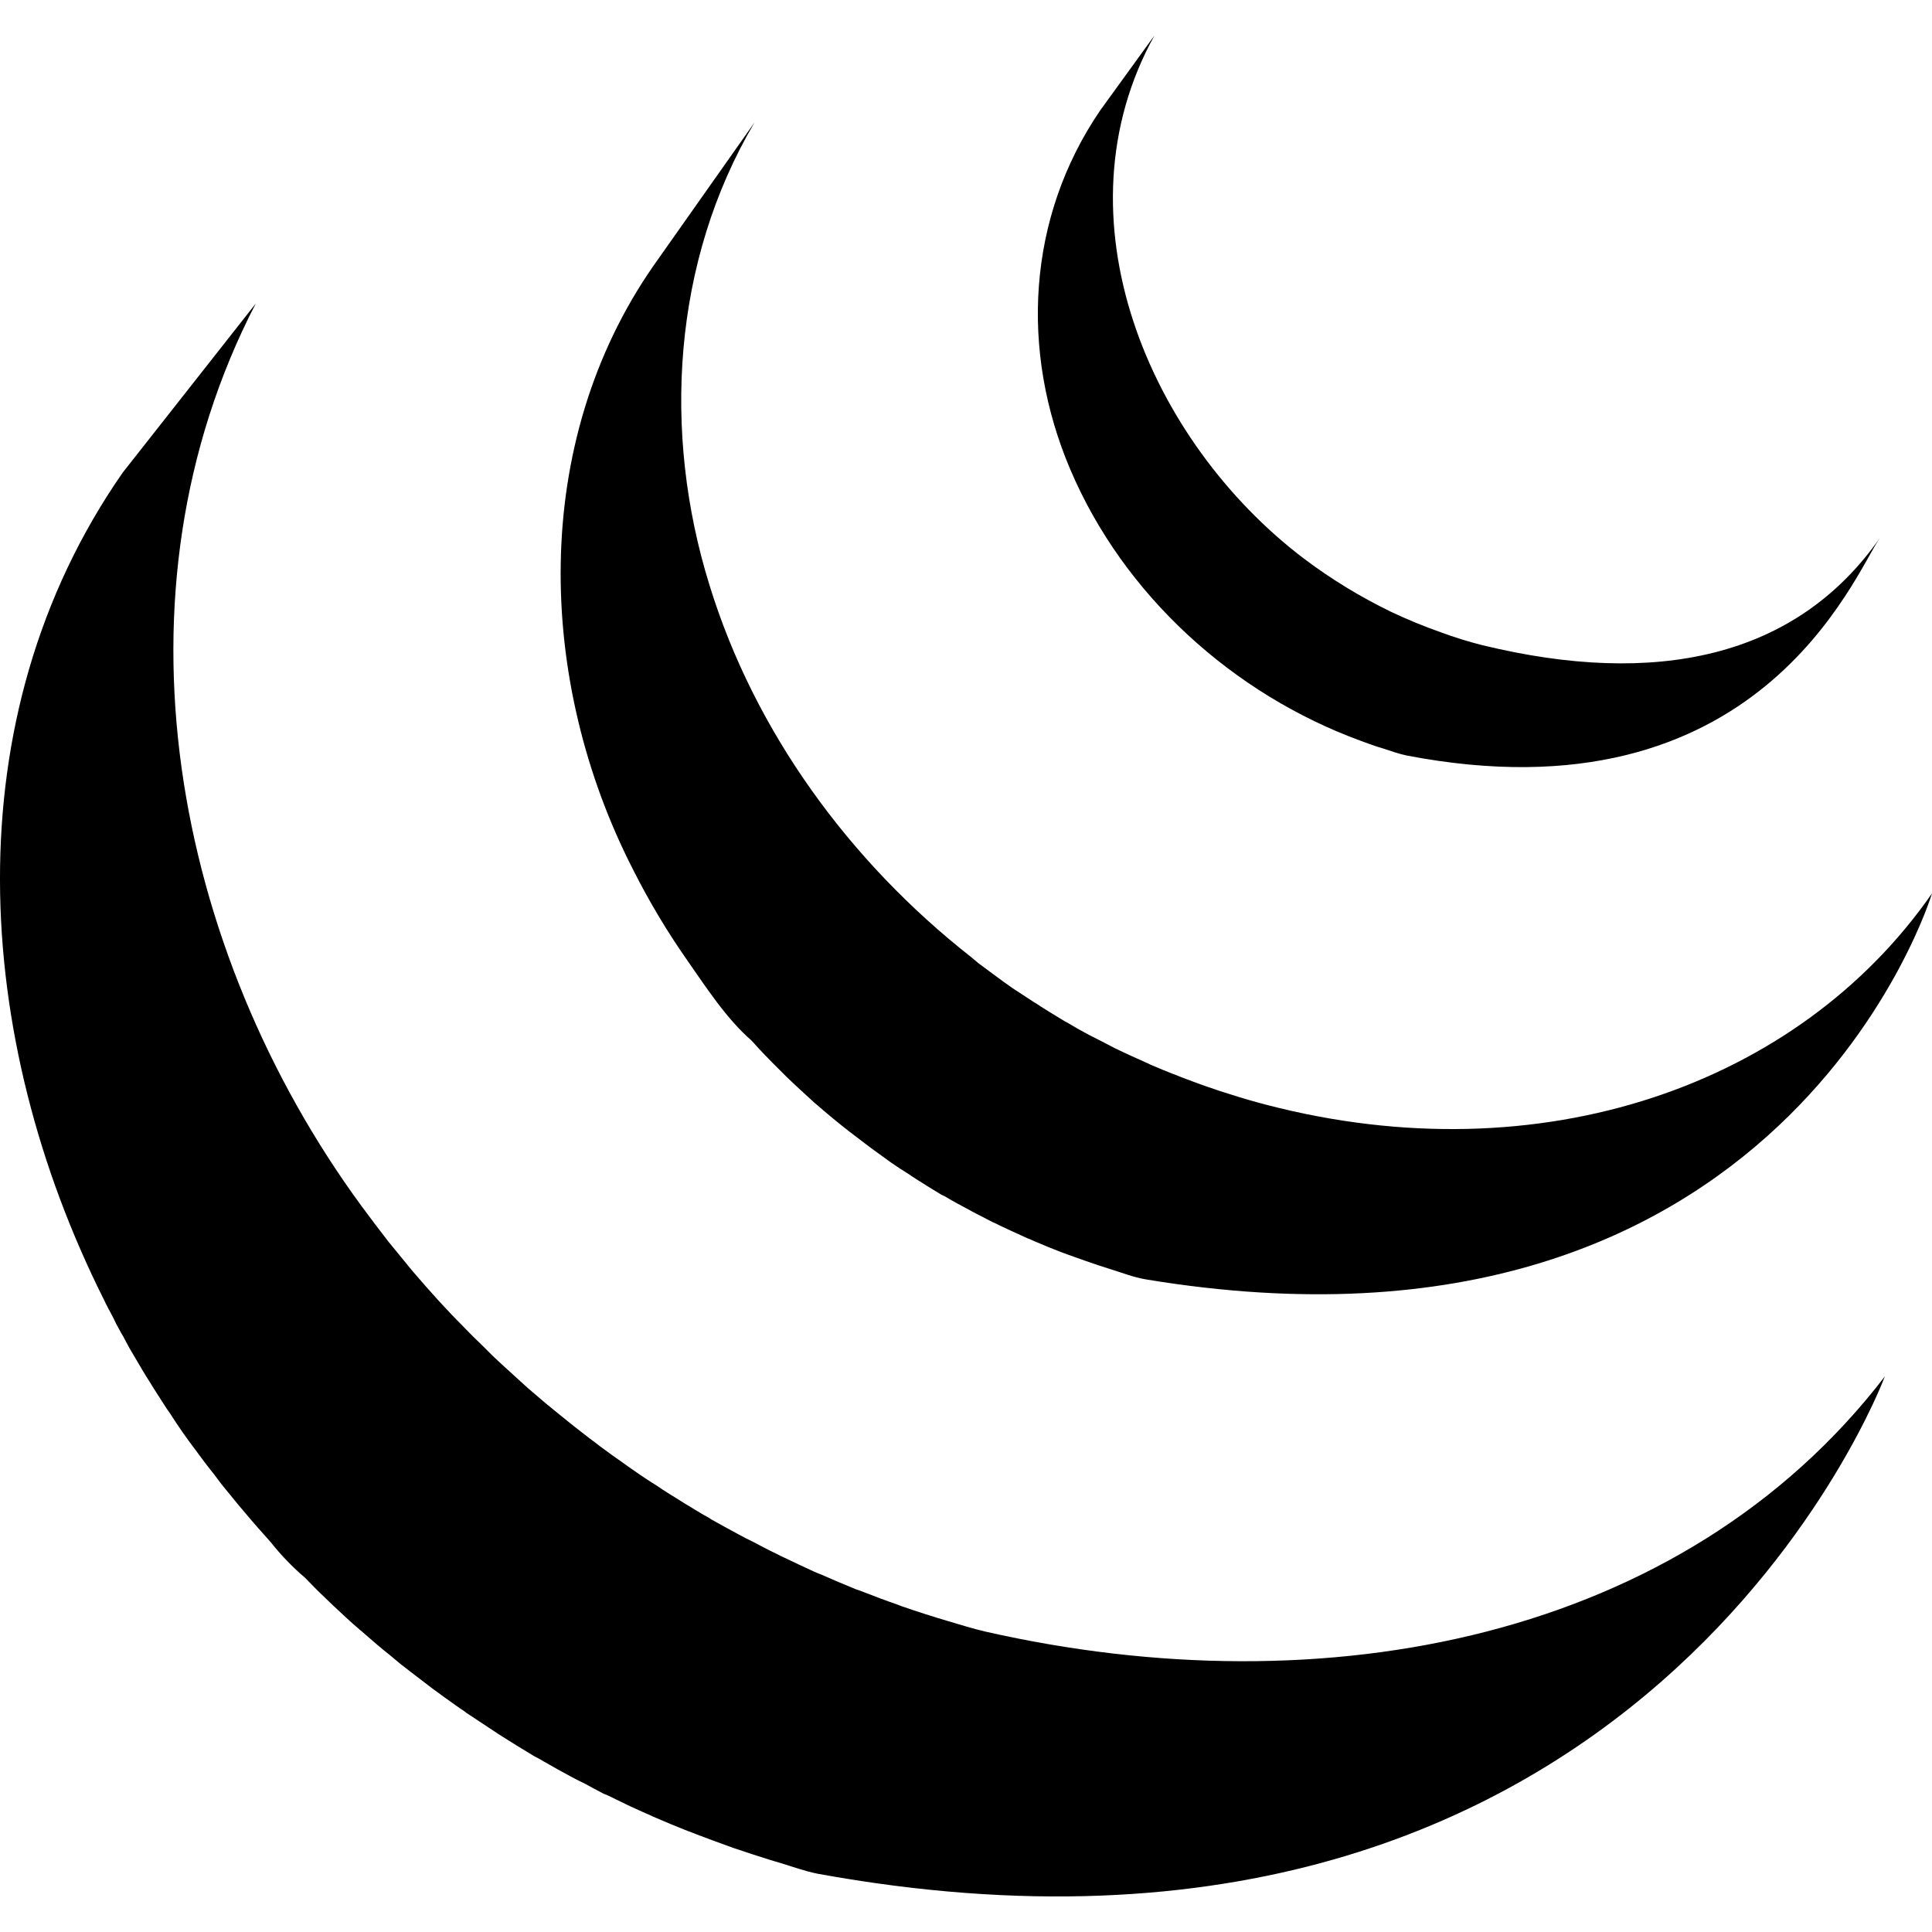
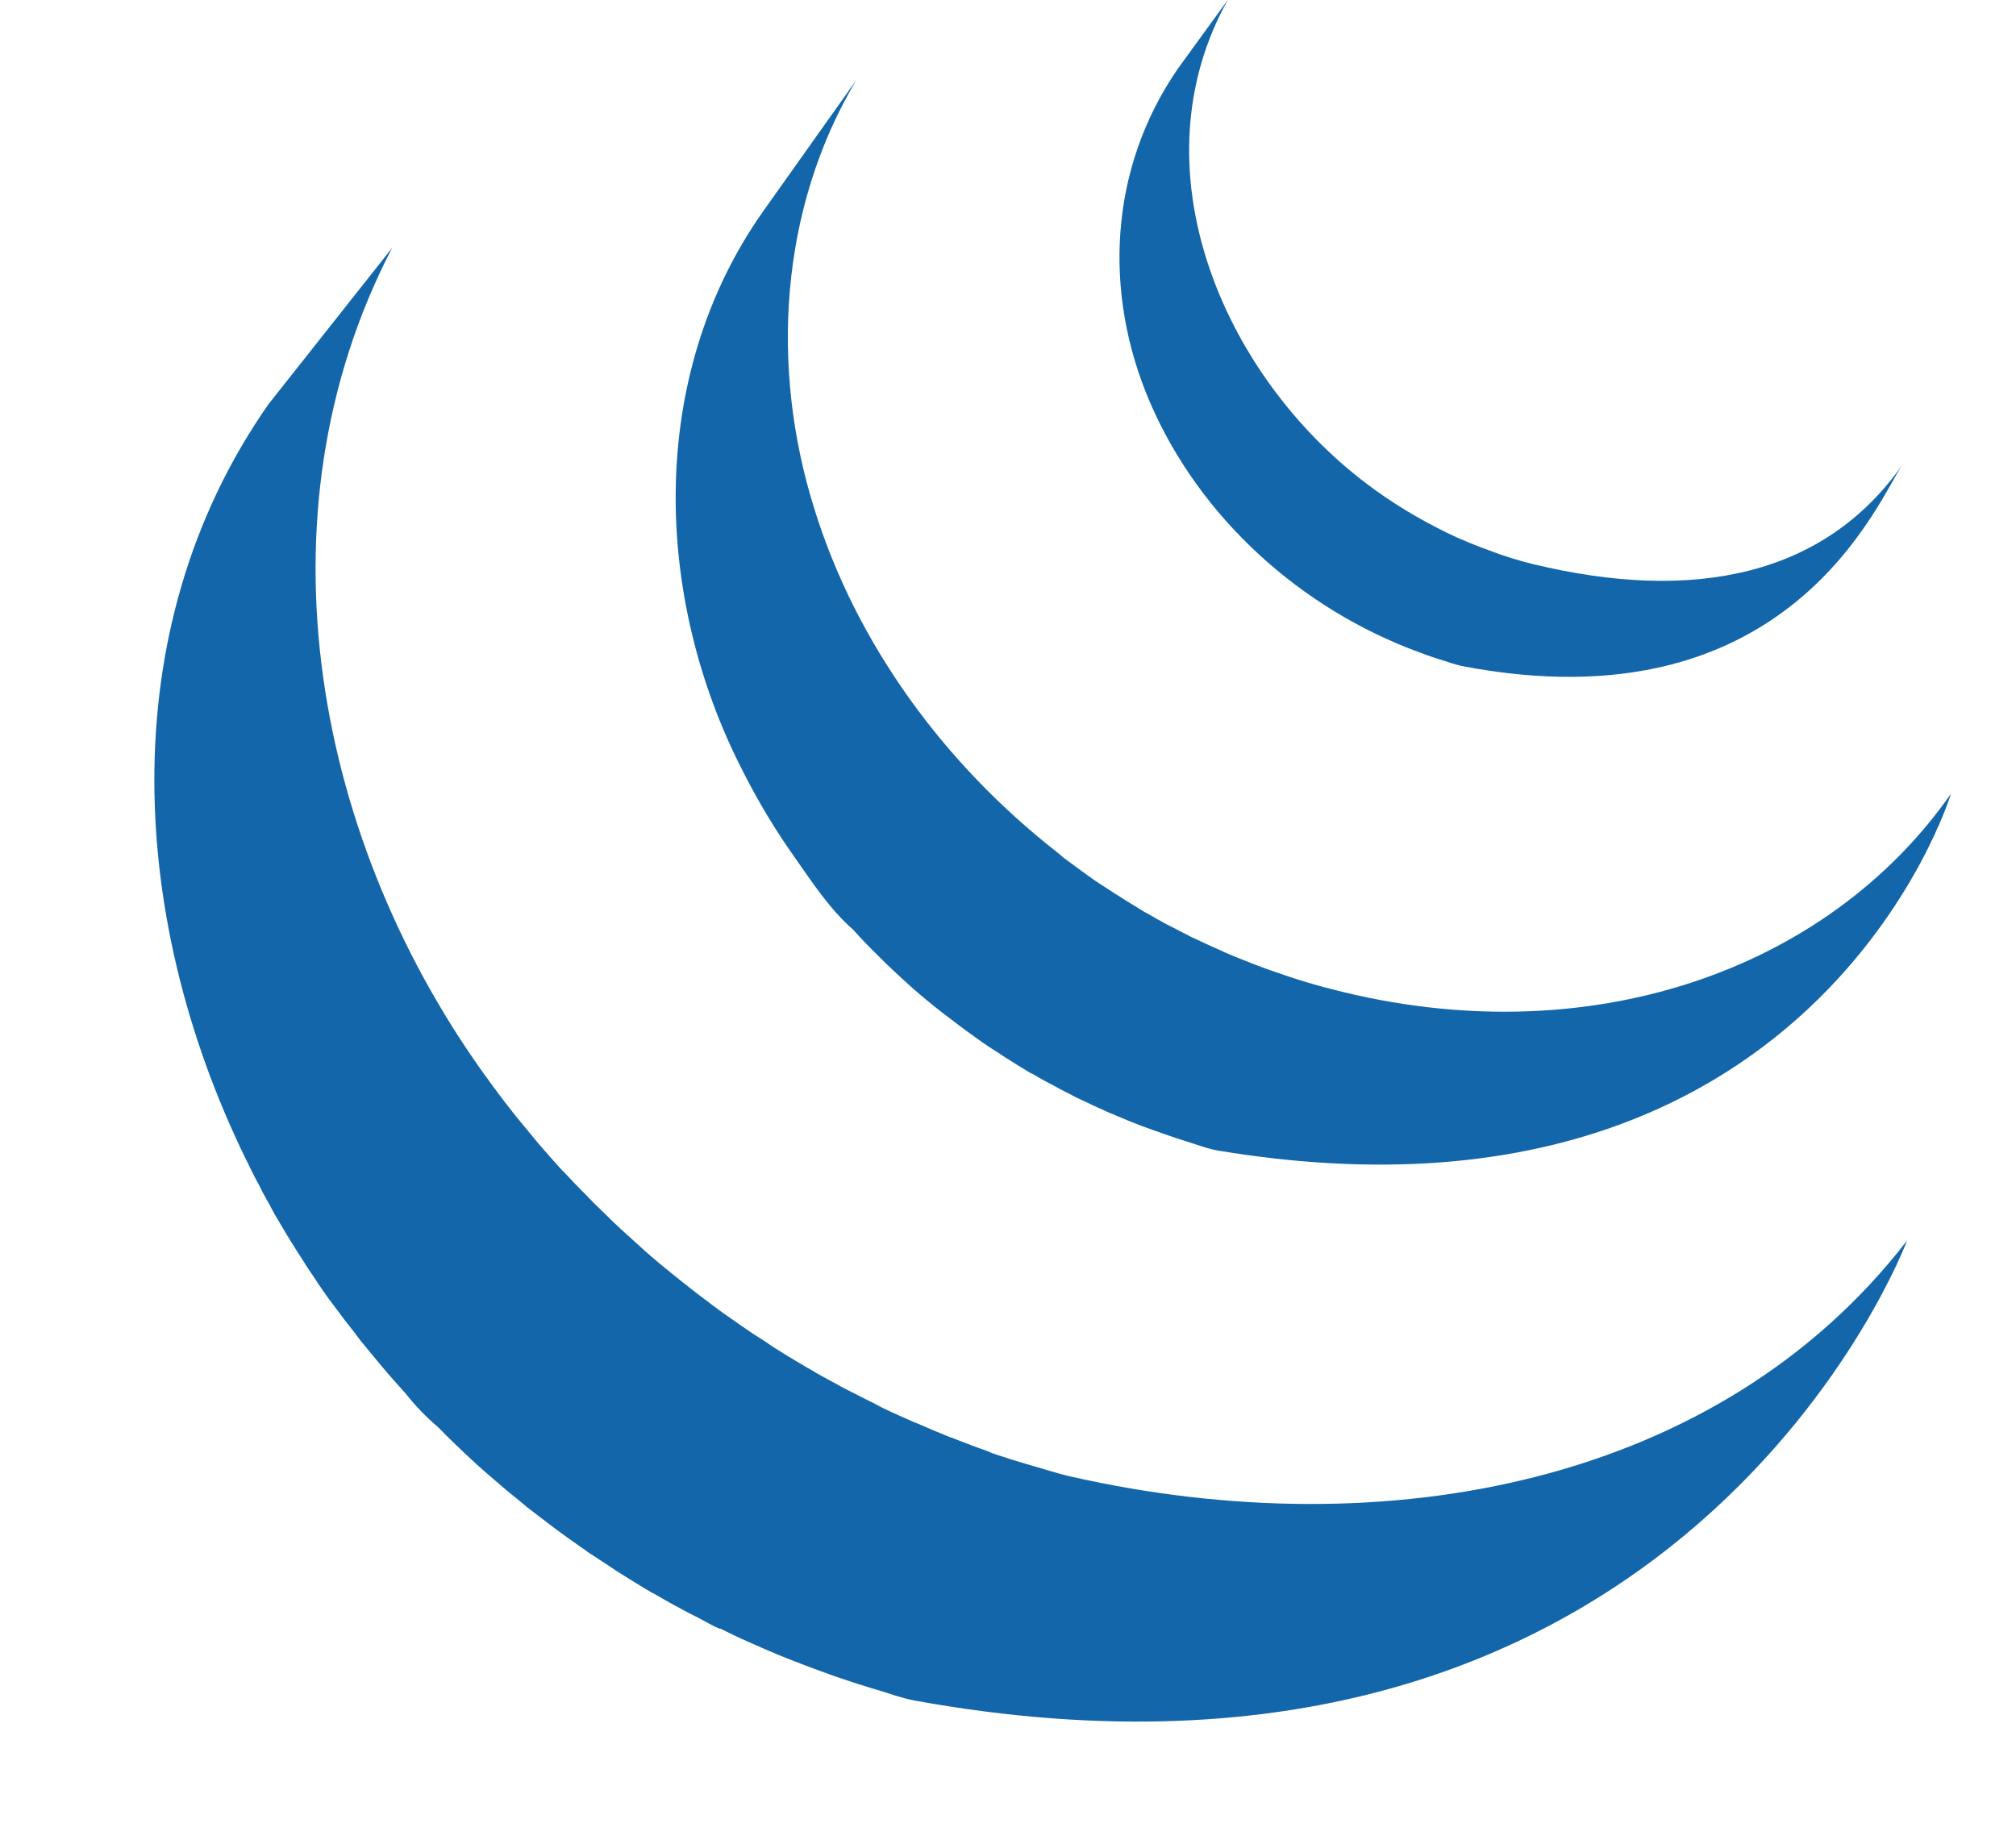
- <svg xmlns="http://www.w3.org/2000/svg" role="img" viewBox="0 0 24 24">
-   <path d="M1.525 5.87c-2.126 3.054-1.862 7.026-.237 10.269.037.079.078.154.118.229.023.052.049.1.077.15.013.027.031.056.047.082.026.052.054.102.081.152l.157.266c.03.049.057.097.09.146.056.094.12.187.178.281.026.04.05.078.079.117a6.368 6.368 0 00.31.445c.078.107.156.211.24.315.027.038.058.076.086.115l.22.269c.028.03.055.067.084.099.098.118.202.233.306.35l.005.006a3.134 3.134 0 00.425.44c.08.083.16.165.245.245l.101.097c.111.105.223.209.34.309.002 0 .003.002.005.003l.057.05c.102.089.205.178.31.26l.125.105c.085.068.174.133.26.2l.137.105c.093.07.192.139.287.207.035.025.07.05.106.073l.03.023.28.185.12.08c.148.094.294.184.44.272.041.02.084.044.123.068.108.062.22.125.329.183.06.034.122.063.184.094.075.042.153.083.234.125a.324.324 0 01.056.023c.033.015.064.031.096.047.12.06.245.118.375.175.024.01.05.02.076.034.144.063.289.123.438.182.034.01.07.027.105.04.135.051.274.103.411.152l.05.018c.154.052.305.102.46.15.036.01.073.023.111.033.16.048.314.105.474.137 10.273 1.872 13.258-6.177 13.258-6.177-2.508 3.266-6.958 4.127-11.174 3.169-.156-.036-.312-.086-.47-.132a13.539 13.539 0 01-.567-.182l-.062-.024c-.136-.046-.267-.097-.4-.148a1.615 1.615 0 00-.11-.04c-.148-.06-.29-.121-.433-.184-.031-.01-.057-.024-.088-.036a23.44 23.44 0 01-.362-.17 1.485 1.485 0 01-.106-.052c-.094-.044-.188-.095-.28-.143a3.947 3.947 0 01-.187-.096c-.114-.06-.227-.125-.34-.187-.034-.024-.073-.044-.112-.066a15.922 15.922 0 01-.439-.27 2.107 2.107 0 01-.118-.078 6.01 6.01 0 01-.312-.207c-.035-.023-.067-.048-.103-.073a9.553 9.553 0 01-.295-.212c-.042-.034-.087-.066-.132-.1-.088-.07-.177-.135-.265-.208l-.118-.095a10.593 10.593 0 01-.335-.28.258.258 0 00-.037-.031l-.347-.316-.1-.094c-.082-.084-.166-.164-.25-.246l-.098-.1a9.081 9.081 0 01-.309-.323l-.015-.016c-.106-.116-.21-.235-.313-.355-.027-.03-.053-.064-.08-.097l-.227-.277a21.275 21.275 0 01-.34-.449C2.152 11.79 1.306 7.384 3.177 3.771m4.943-.473c-1.54 2.211-1.454 5.169-.254 7.508a9.111 9.111 0 00.678 1.133c.23.33.484.721.793.988.107.122.223.24.344.36l.09.09c.114.11.232.217.35.325l.016.013a9.867 9.867 0 00.414.342c.034.023.063.05.096.073.14.108.282.212.428.316l.015.009c.062.045.128.086.198.13.028.018.06.042.09.06.106.068.21.132.318.197.017.007.032.016.048.023.09.055.188.108.282.157.033.02.065.035.1.054.066.033.132.068.197.102l.032.014c.135.067.273.129.408.19.034.014.063.025.092.039.111.048.224.094.336.137.05.017.097.037.144.052.102.038.21.073.31.108l.14.045c.147.045.295.104.449.13C22.164 17.206 24 11.098 24 11.098c-1.653 2.38-4.852 3.513-8.261 2.628a8.04 8.04 0 01-.449-.13c-.048-.014-.09-.029-.136-.043-.104-.036-.211-.07-.312-.109l-.144-.054c-.113-.045-.227-.087-.336-.135-.034-.015-.065-.025-.091-.04-.14-.063-.281-.125-.418-.192l-.206-.107-.119-.06a5.673 5.673 0 01-.265-.15.62.62 0 01-.062-.035c-.106-.066-.217-.13-.318-.198-.034-.019-.065-.042-.097-.062l-.208-.136c-.144-.1-.285-.208-.428-.313-.032-.029-.063-.053-.094-.079-1.499-1.178-2.681-2.79-3.242-4.613-.59-1.897-.46-4.023.56-5.75m4.292-.147c-.909 1.334-.996 2.99-.37 4.46.665 1.563 2.024 2.79 3.608 3.37.065.025.128.046.196.07l.088.027c.092.03.185.063.28.084 4.381.845 5.567-2.25 5.886-2.704-1.043 1.498-2.792 1.857-4.938 1.335a4.85 4.85 0 01-.516-.16 6.352 6.352 0 01-.618-.254 6.53 6.53 0 01-1.082-.66c-1.922-1.457-3.113-4.236-1.859-6.5" />
+ <svg xmlns="http://www.w3.org/2000/svg" height="2282" viewBox="-1.193 .5 25.193 24.582" width="2500">
+   <path d="m1.406 16.346c.023.052.049.1.077.148.013.028.031.057.047.083.026.052.054.102.081.152l.157.264c.029.049.057.097.09.145.055.094.12.186.177.28.026.039.05.078.079.117.11.171.21.313.317.451.076.103.152.204.234.305.027.038.057.076.085.114l.221.268c.027.031.054.067.083.099.098.118.202.232.306.348 0 .002.003.004.005.007.129.162.268.306.42.434l.004.004c.08.082.16.163.245.243l.101.097c.111.104.222.207.339.307.002 0 .003.002.005.003l.057.05c.102.089.205.177.31.259l.125.105c.085.068.173.132.26.199l.136.104c.093.07.192.138.287.206.035.025.07.05.106.073l.029.023.281.184.12.08c.147.094.293.182.439.27.042.021.084.044.123.068.108.062.22.125.329.182.06.034.122.063.184.094.075.042.153.083.233.125.022.007.04.014.058.024l.004-.004c.033.015.064.031.096.047.12.06.245.117.375.173.024.01.05.02.076.034.144.063.288.123.437.181.034.01.07.027.105.04.135.051.274.103.412.152l.05.018c.153.052.304.102.46.149.036.01.073.023.111.033.159.048.313.105.474.135 10.273 1.863 13.258-6.146 13.258-6.146-2.508 3.25-6.959 4.107-11.174 3.153-.156-.036-.312-.086-.47-.132a11.753 11.753 0 0 1 -.663-.209l.095.029-.062-.024c-.136-.046-.267-.097-.4-.148a1.53 1.53 0 0 0 -.099-.038l-.011-.003c-.147-.059-.29-.119-.432-.182-.031-.01-.057-.024-.088-.036a13.656 13.656 0 0 1 -.5-.23l.138.061a1.483 1.483 0 0 1 -.106-.052c-.094-.044-.188-.094-.28-.141a3.784 3.784 0 0 1 -.207-.106l.02.01c-.113-.06-.226-.125-.34-.186-.034-.024-.073-.044-.112-.066a14.058 14.058 0 0 1 -.502-.306l.063.038a2.042 2.042 0 0 1 -.124-.083l.006.004a6.039 6.039 0 0 1 -.316-.208c-.034-.022-.065-.046-.1-.07a8.47 8.47 0 0 1 -.318-.228l.024.017c-.042-.034-.087-.066-.132-.099-.088-.069-.177-.135-.265-.207l-.118-.094a10.16 10.16 0 0 1 -.37-.309l-.001-.001-.347-.315-.1-.094c-.082-.083-.166-.162-.25-.244l-.097-.1a9.008 9.008 0 0 1 -.303-.315l-.006-.007-.017-.014a17.877 17.877 0 0 1 -.313-.353c-.027-.031-.052-.064-.08-.097l-.227-.275a13.75 13.75 0 0 1 -.3-.391l-.04-.056c-2.338-3.176-3.184-7.559-1.313-11.155l-1.652 2.089c-2.125 3.039-1.862 6.991-.237 10.218.037.079.078.153.118.228z" fill="#1266a9" />
+   <path d="m8.563 11.968-.011-.016-.009-.012z" />
+   <path d="m9.681 13.28.09.09c.114.11.231.217.35.324l.015.013c.12.106.255.217.394.325l.021.016c.034.023.063.05.096.073.14.108.281.211.428.314l.015.009c.062.045.128.086.198.13.028.018.06.042.09.06.106.068.21.131.317.196.017.007.032.016.048.023.09.055.188.108.282.156.033.02.065.035.099.054.067.033.133.068.197.102l.032.014c.135.066.273.128.408.189.034.013.063.024.092.038.111.048.224.094.335.136.05.017.097.037.144.052.102.038.209.073.31.108l.14.045c.146.045.294.104.449.128 7.933 1.306 9.769-4.771 9.769-4.771-1.653 2.367-4.852 3.495-8.261 2.614a8.215 8.215 0 0 1 -.506-.145l.057.016c-.048-.013-.09-.028-.136-.042-.104-.036-.211-.071-.312-.108l-.144-.054c-.112-.045-.226-.087-.335-.135-.034-.015-.065-.025-.091-.04-.14-.063-.281-.125-.418-.191l-.206-.107-.119-.06c-.092-.048-.177-.098-.265-.149a.558.558 0 0 1 -.065-.036l.003.001c-.106-.066-.216-.13-.318-.197-.034-.019-.065-.042-.097-.062l-.208-.135c-.144-.1-.285-.207-.428-.311-.032-.029-.063-.053-.094-.079-1.499-1.173-2.681-2.776-3.242-4.591-.591-1.887-.461-4.003.56-5.72l-1.255 1.768c-1.541 2.201-1.454 5.143-.254 7.471.219.43.441.793.686 1.139.228.326.48.708.784.97.108.123.224.24.345.359z" fill="#1266a9" />
+   <path d="m2.436 17.992-.004-.006-.007-.009zm4.158-.744.01.007.002.003z" />
+   <path d="m13.666 1.427c-.909 1.327-.996 2.975-.37 4.438.665 1.554 2.024 2.774 3.608 3.352.065.025.128.046.195.07l.088.027c.092.029.185.063.28.084 4.381.841 5.567-2.238 5.886-2.691-1.043 1.49-2.792 1.848-4.938 1.329a4.753 4.753 0 0 1 -.55-.17l.033.011a6.196 6.196 0 0 1 -.656-.27l.038.017c-.41-.2-.762-.416-1.089-.664-1.918-1.45-3.104-4.211-1.852-6.46z" fill="#1266a9" />
</svg>
